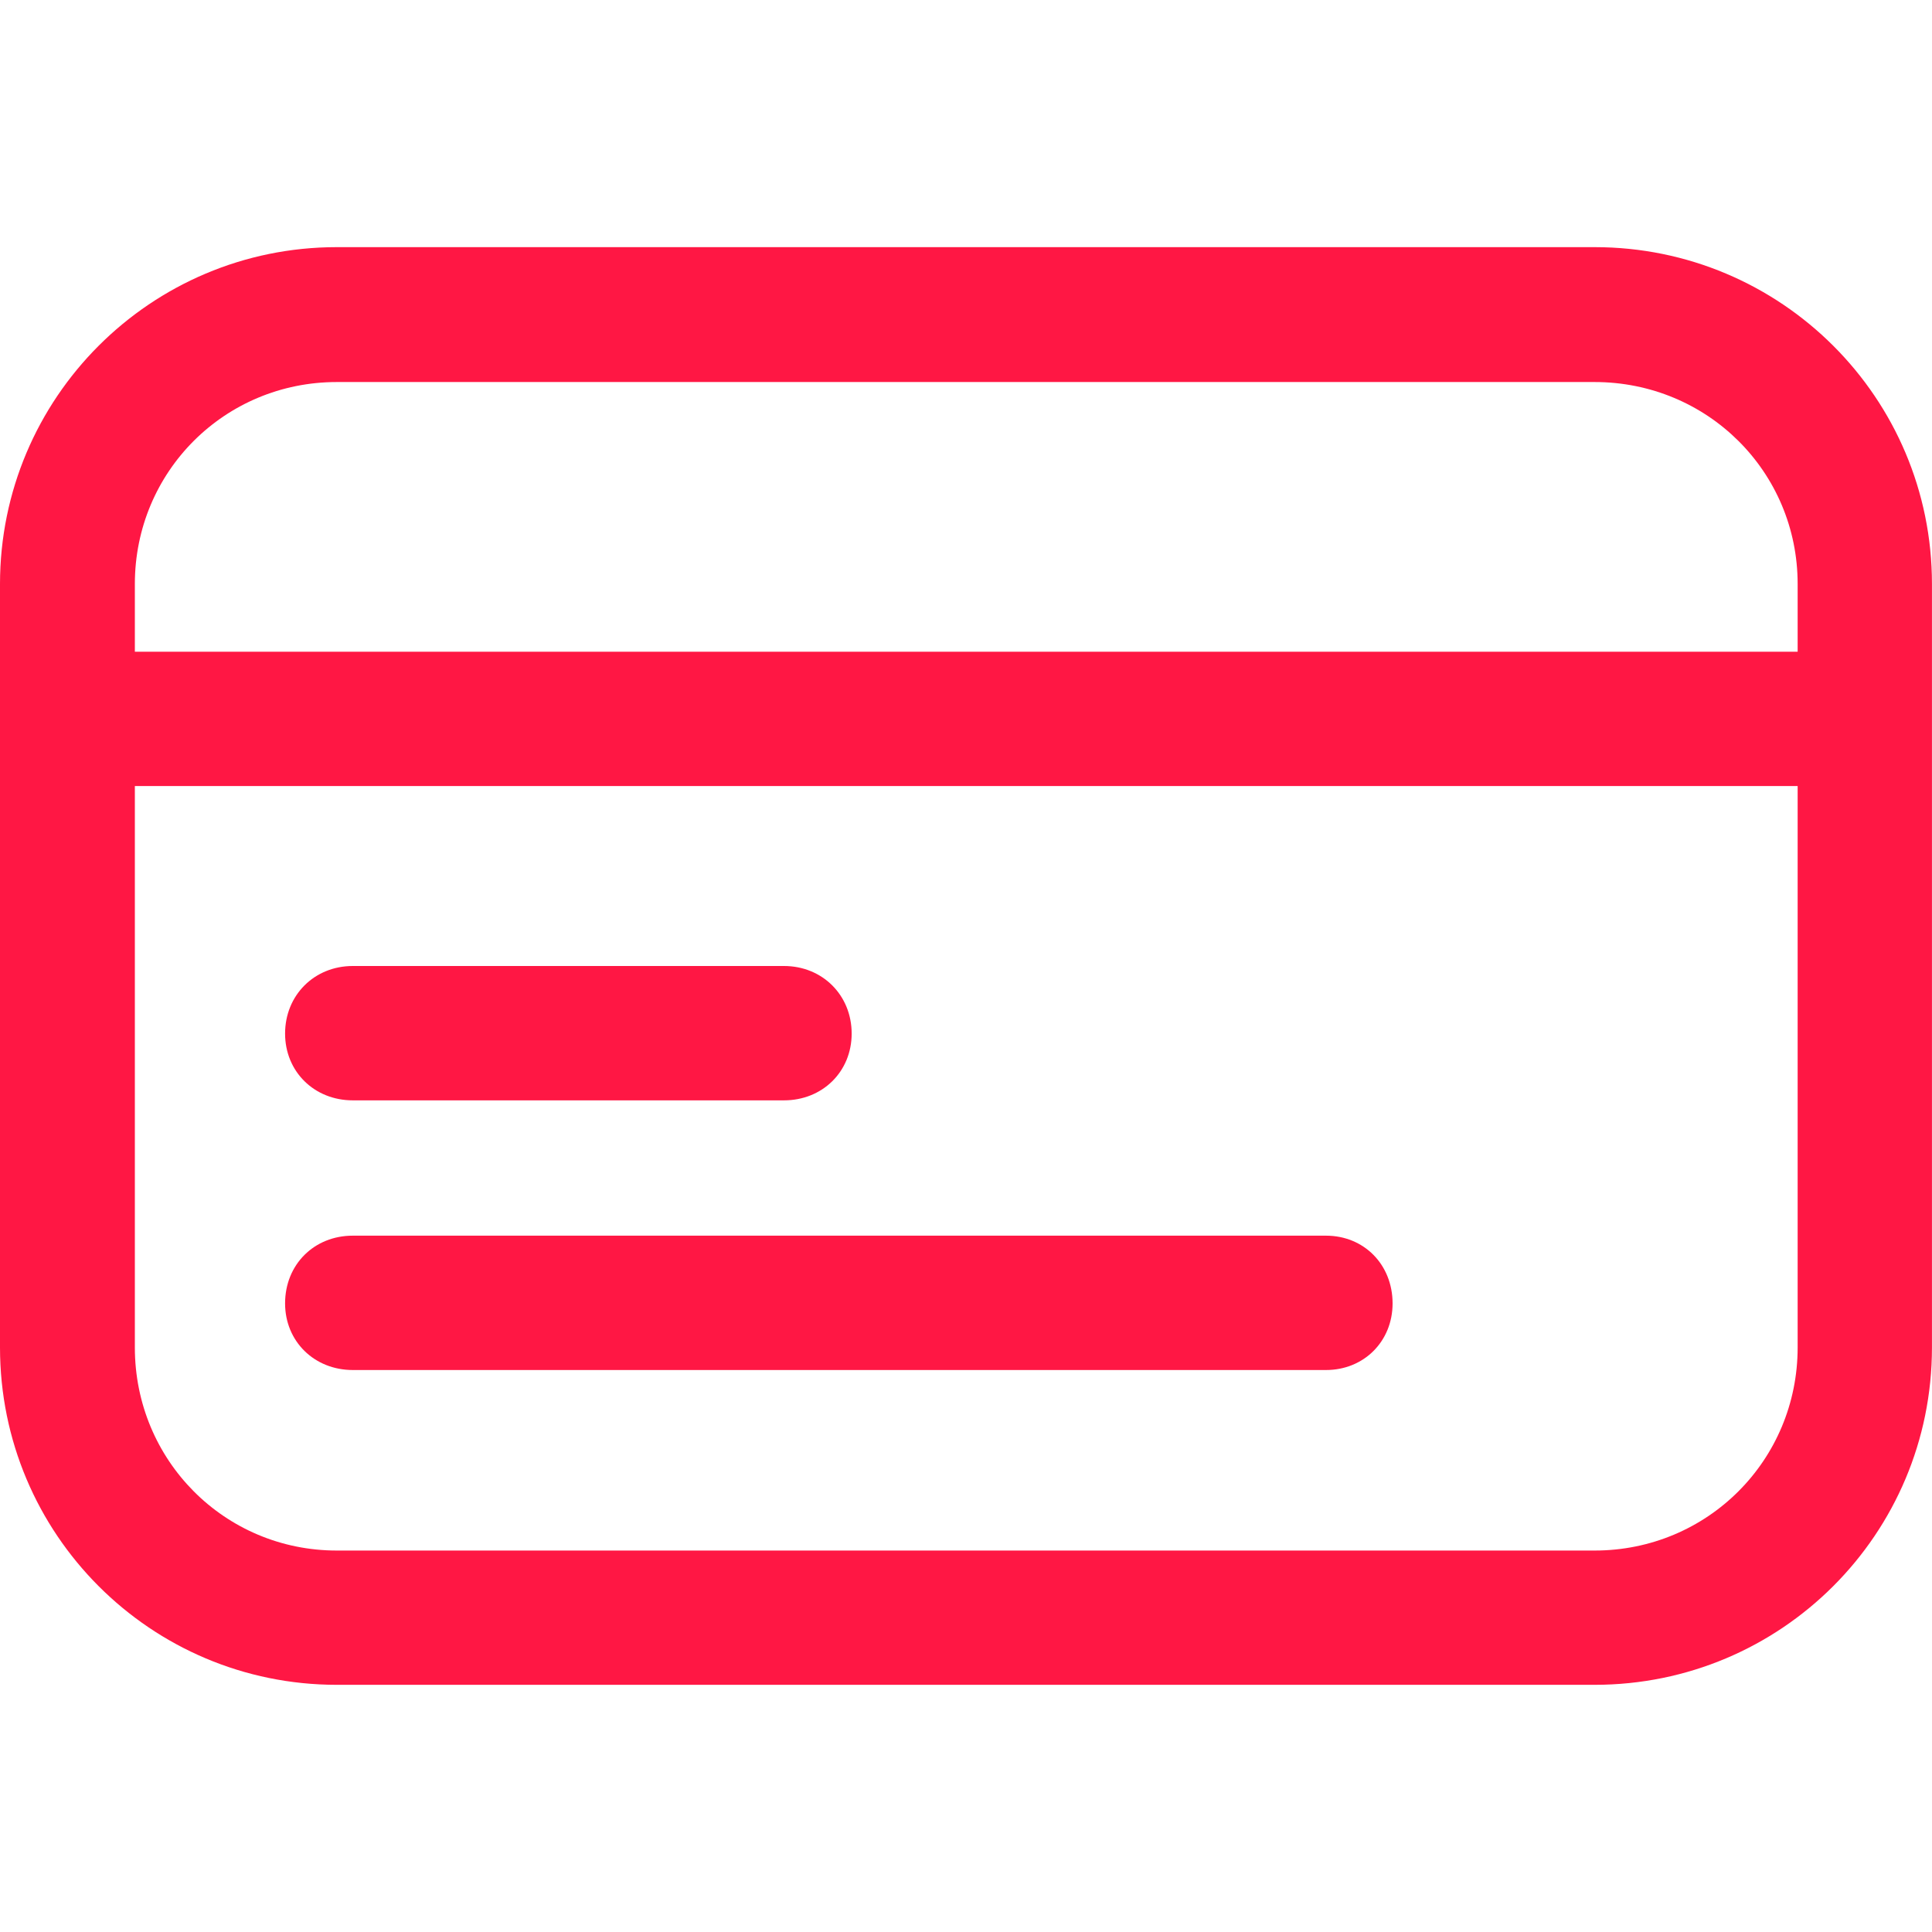
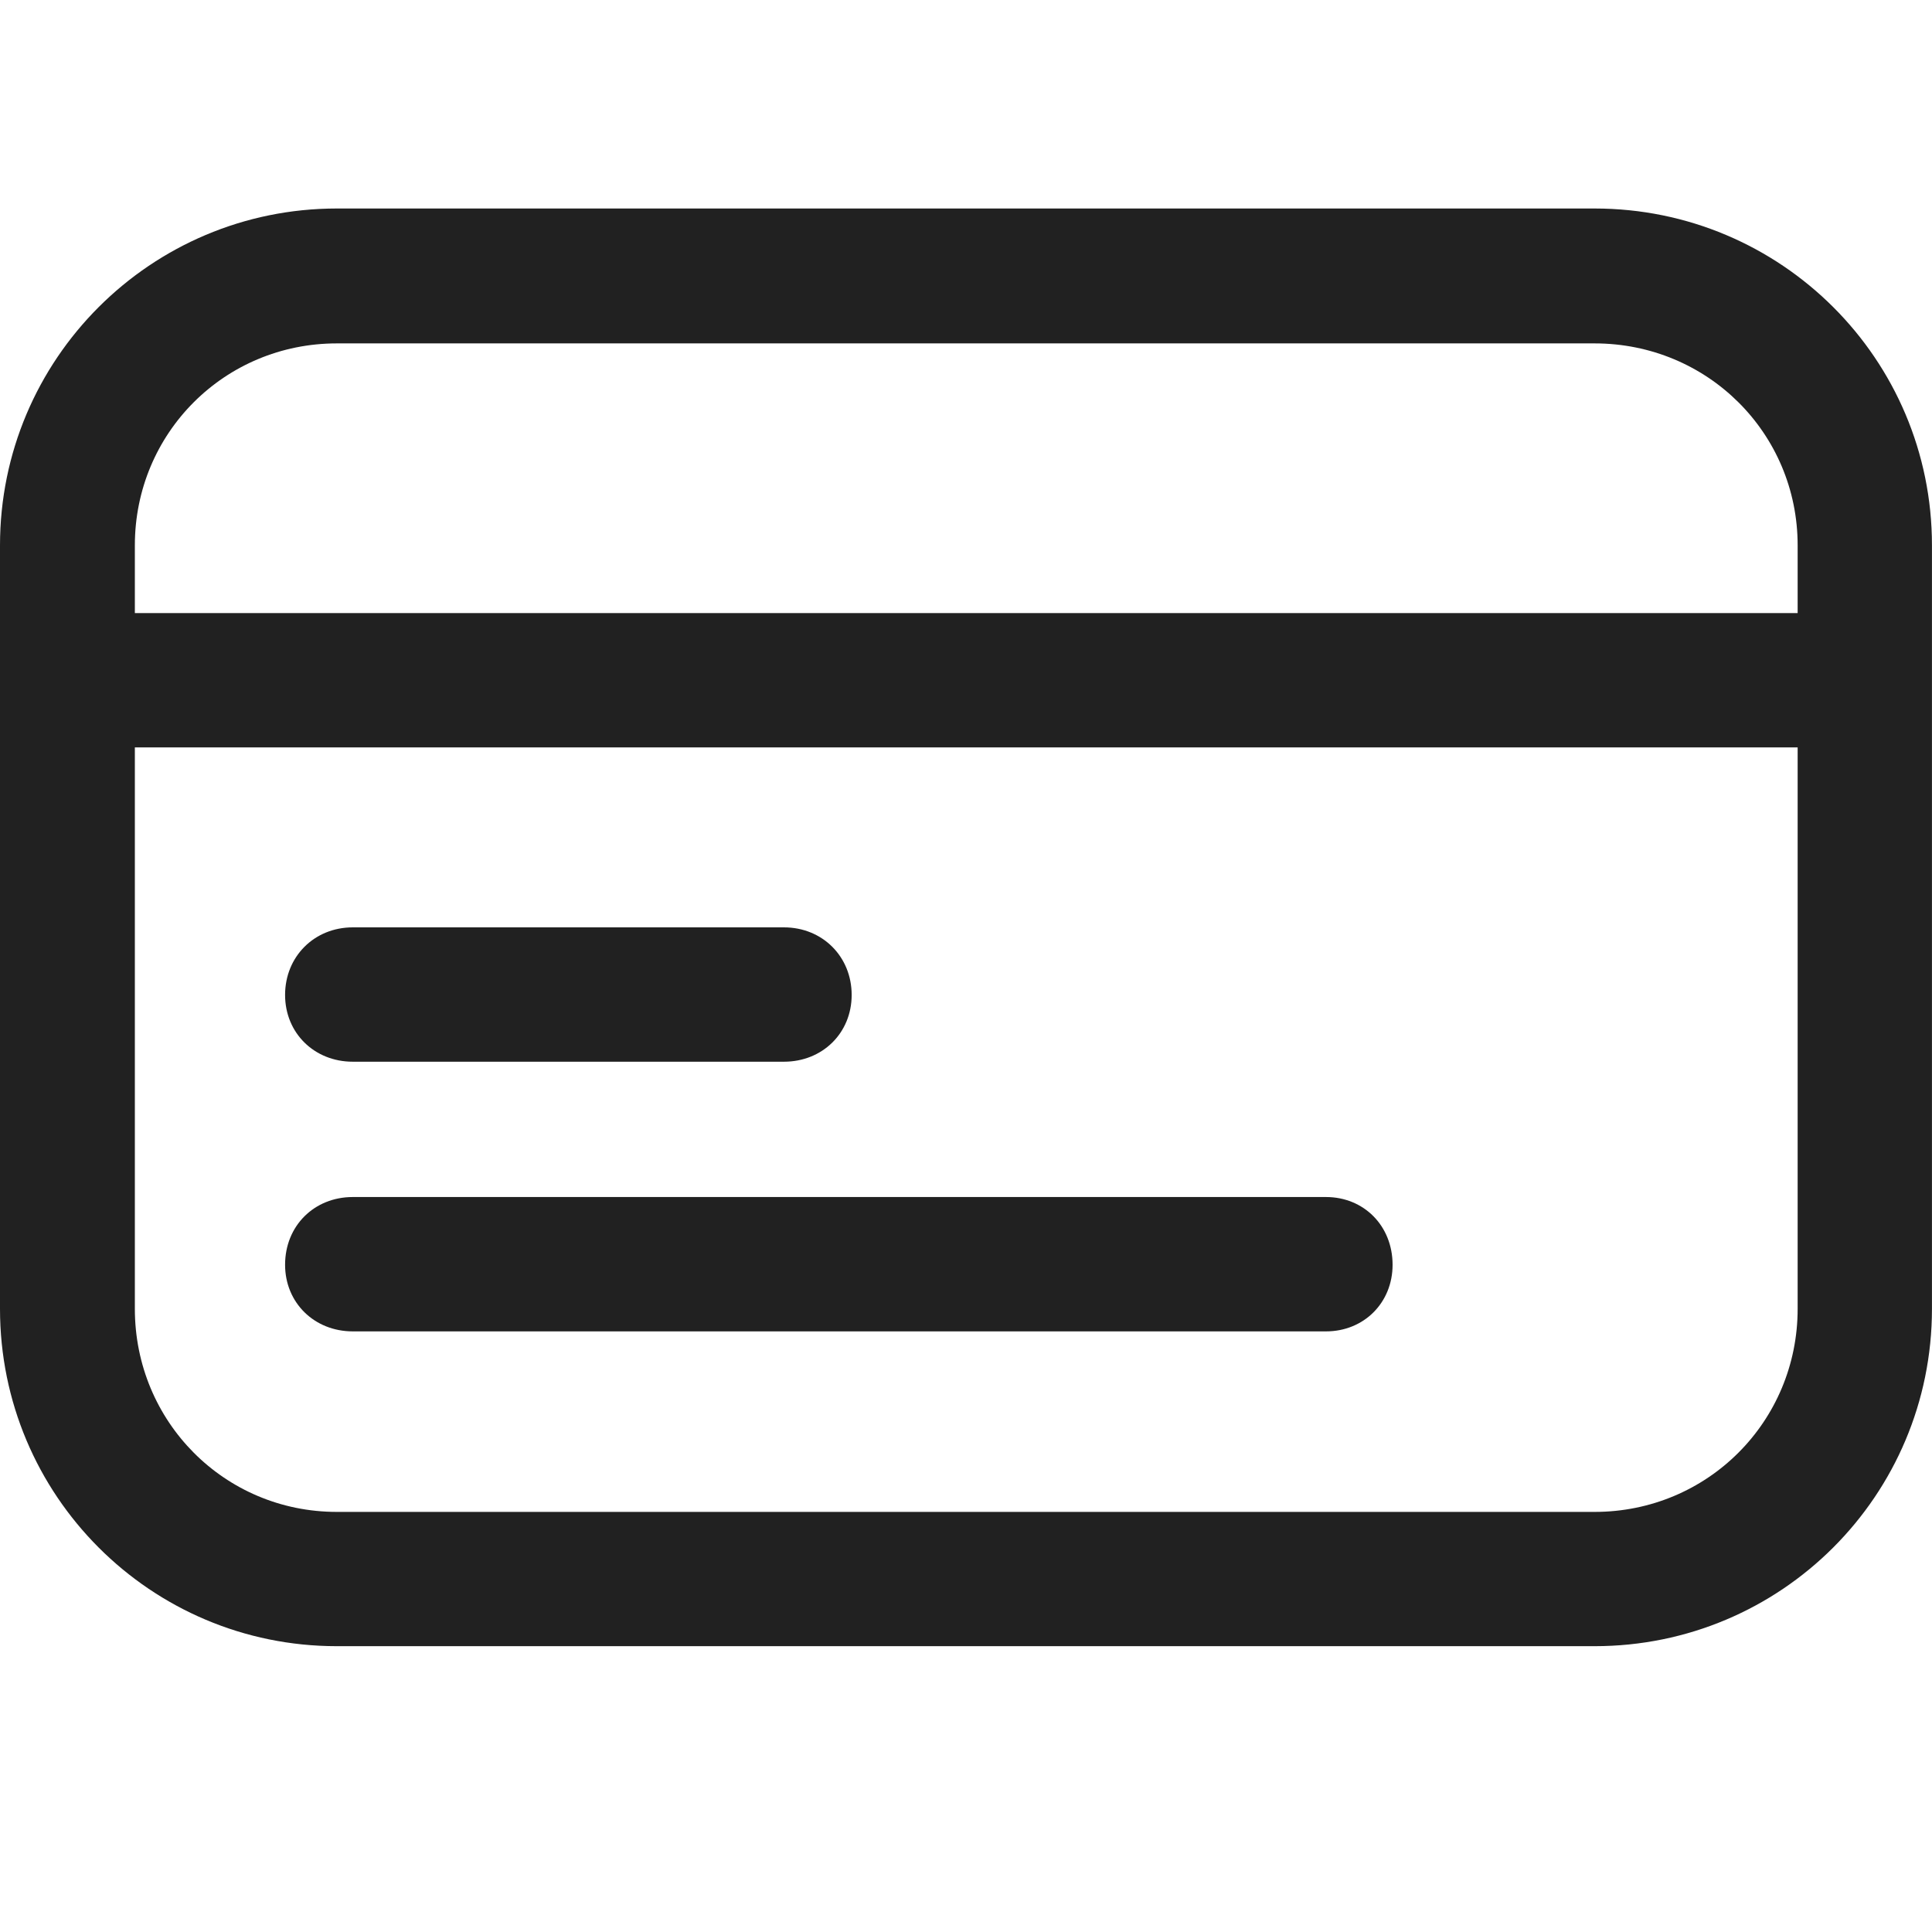
- <svg xmlns="http://www.w3.org/2000/svg" width="50px" height="50px" viewBox="0 0 50 50" version="1.1">
-   <defs />
-   <g id="homepage" stroke="none" stroke-width="1" fill="none" fill-rule="evenodd">
-     <g id="Artboard" fill="#FF1744" fill-rule="nonzero">
-       <path d="M41.268,6.396 L8.717,6.396 C3.901,6.396 0,10.298 0,15.114 L0,34.872 C0,39.703 3.901,43.603 8.717,43.603 L41.267,43.603 C46.097,43.603 49.999,39.703 49.999,34.872 L49.999,15.114 C50,10.298 46.098,6.396 41.268,6.396 Z M8.717,9.887 L41.267,9.887 C44.188,9.887 46.523,12.209 46.523,15.114 L46.523,16.866 L3.49,16.866 L3.49,15.114 C3.49,12.208 5.812,9.887 8.717,9.887 Z M41.268,40.128 L8.717,40.128 C5.812,40.128 3.49,37.793 3.49,34.872 L3.49,20.342 L46.523,20.342 L46.523,34.872 C46.523,37.793 44.188,40.128 41.268,40.128 Z" id="Shape" />
-       <path d="M9.13,28.477 L20.289,28.477 C21.285,28.477 22.041,27.735 22.041,26.749 C22.041,25.756 21.285,25 20.289,25 L9.13,25 C8.134,25 7.378,25.756 7.378,26.749 C7.378,27.734 8.134,28.477 9.13,28.477 Z" id="Shape_1_" />
-       <path d="M34.316,31.979 L9.13,31.979 C8.134,31.979 7.378,32.722 7.378,33.732 C7.378,34.714 8.134,35.456 9.13,35.456 L34.317,35.456 C35.297,35.456 36.04,34.715 36.04,33.732 C36.039,32.723 35.297,31.979 34.316,31.979 Z" id="Shape_2_" />
+ <svg xmlns="http://www.w3.org/2000/svg" version="1.1" id="Layer_1" x="0px" y="0px" width="50px" height="50px" viewBox="0 0 50 50" enable-background="new 0 0 50 50" xml:space="preserve">
+   <g id="My-Account-desktop">
+     <g id="_x30_1_x5F_Dashboard" transform="translate(-146, -483)">
+       <g id="Menu" transform="translate(125, 180)">
+         <g id="Group-4" transform="translate(21, 62)">
+           <g id="Card" transform="translate(0, 241)">
+             <path id="Shape" fill="#212121" d="M41.268,5.396H8.717C3.901,5.396,0,9.298,0,14.114v19.758c0,4.831,3.901,8.731,8.717,8.731       h32.55c4.83,0,8.732-3.9,8.732-8.731V14.114C50,9.298,46.098,5.396,41.268,5.396z M8.717,8.887h32.55       c2.921,0,5.256,2.322,5.256,5.227v1.752H3.49v-1.752C3.49,11.208,5.812,8.887,8.717,8.887z M41.268,39.128H8.717       c-2.905,0-5.227-2.335-5.227-5.256v-14.53h43.033v14.53C46.523,36.793,44.188,39.128,41.268,39.128z" />
+             <path id="Shape_1_" fill="#212121" d="M9.13,27.477h11.159c0.996,0,1.752-0.742,1.752-1.728c0-0.993-0.756-1.749-1.752-1.749       H9.13c-0.996,0-1.752,0.756-1.752,1.749C7.378,26.734,8.134,27.477,9.13,27.477z" />
+             <path id="Shape_2_" fill="#212121" d="M34.316,30.979H9.13c-0.996,0-1.752,0.743-1.752,1.753c0,0.982,0.756,1.724,1.752,1.724       h25.187c0.98,0,1.723-0.741,1.723-1.724C36.039,31.723,35.297,30.979,34.316,30.979z" />
+           </g>
+         </g>
+       </g>
    </g>
  </g>
</svg>
